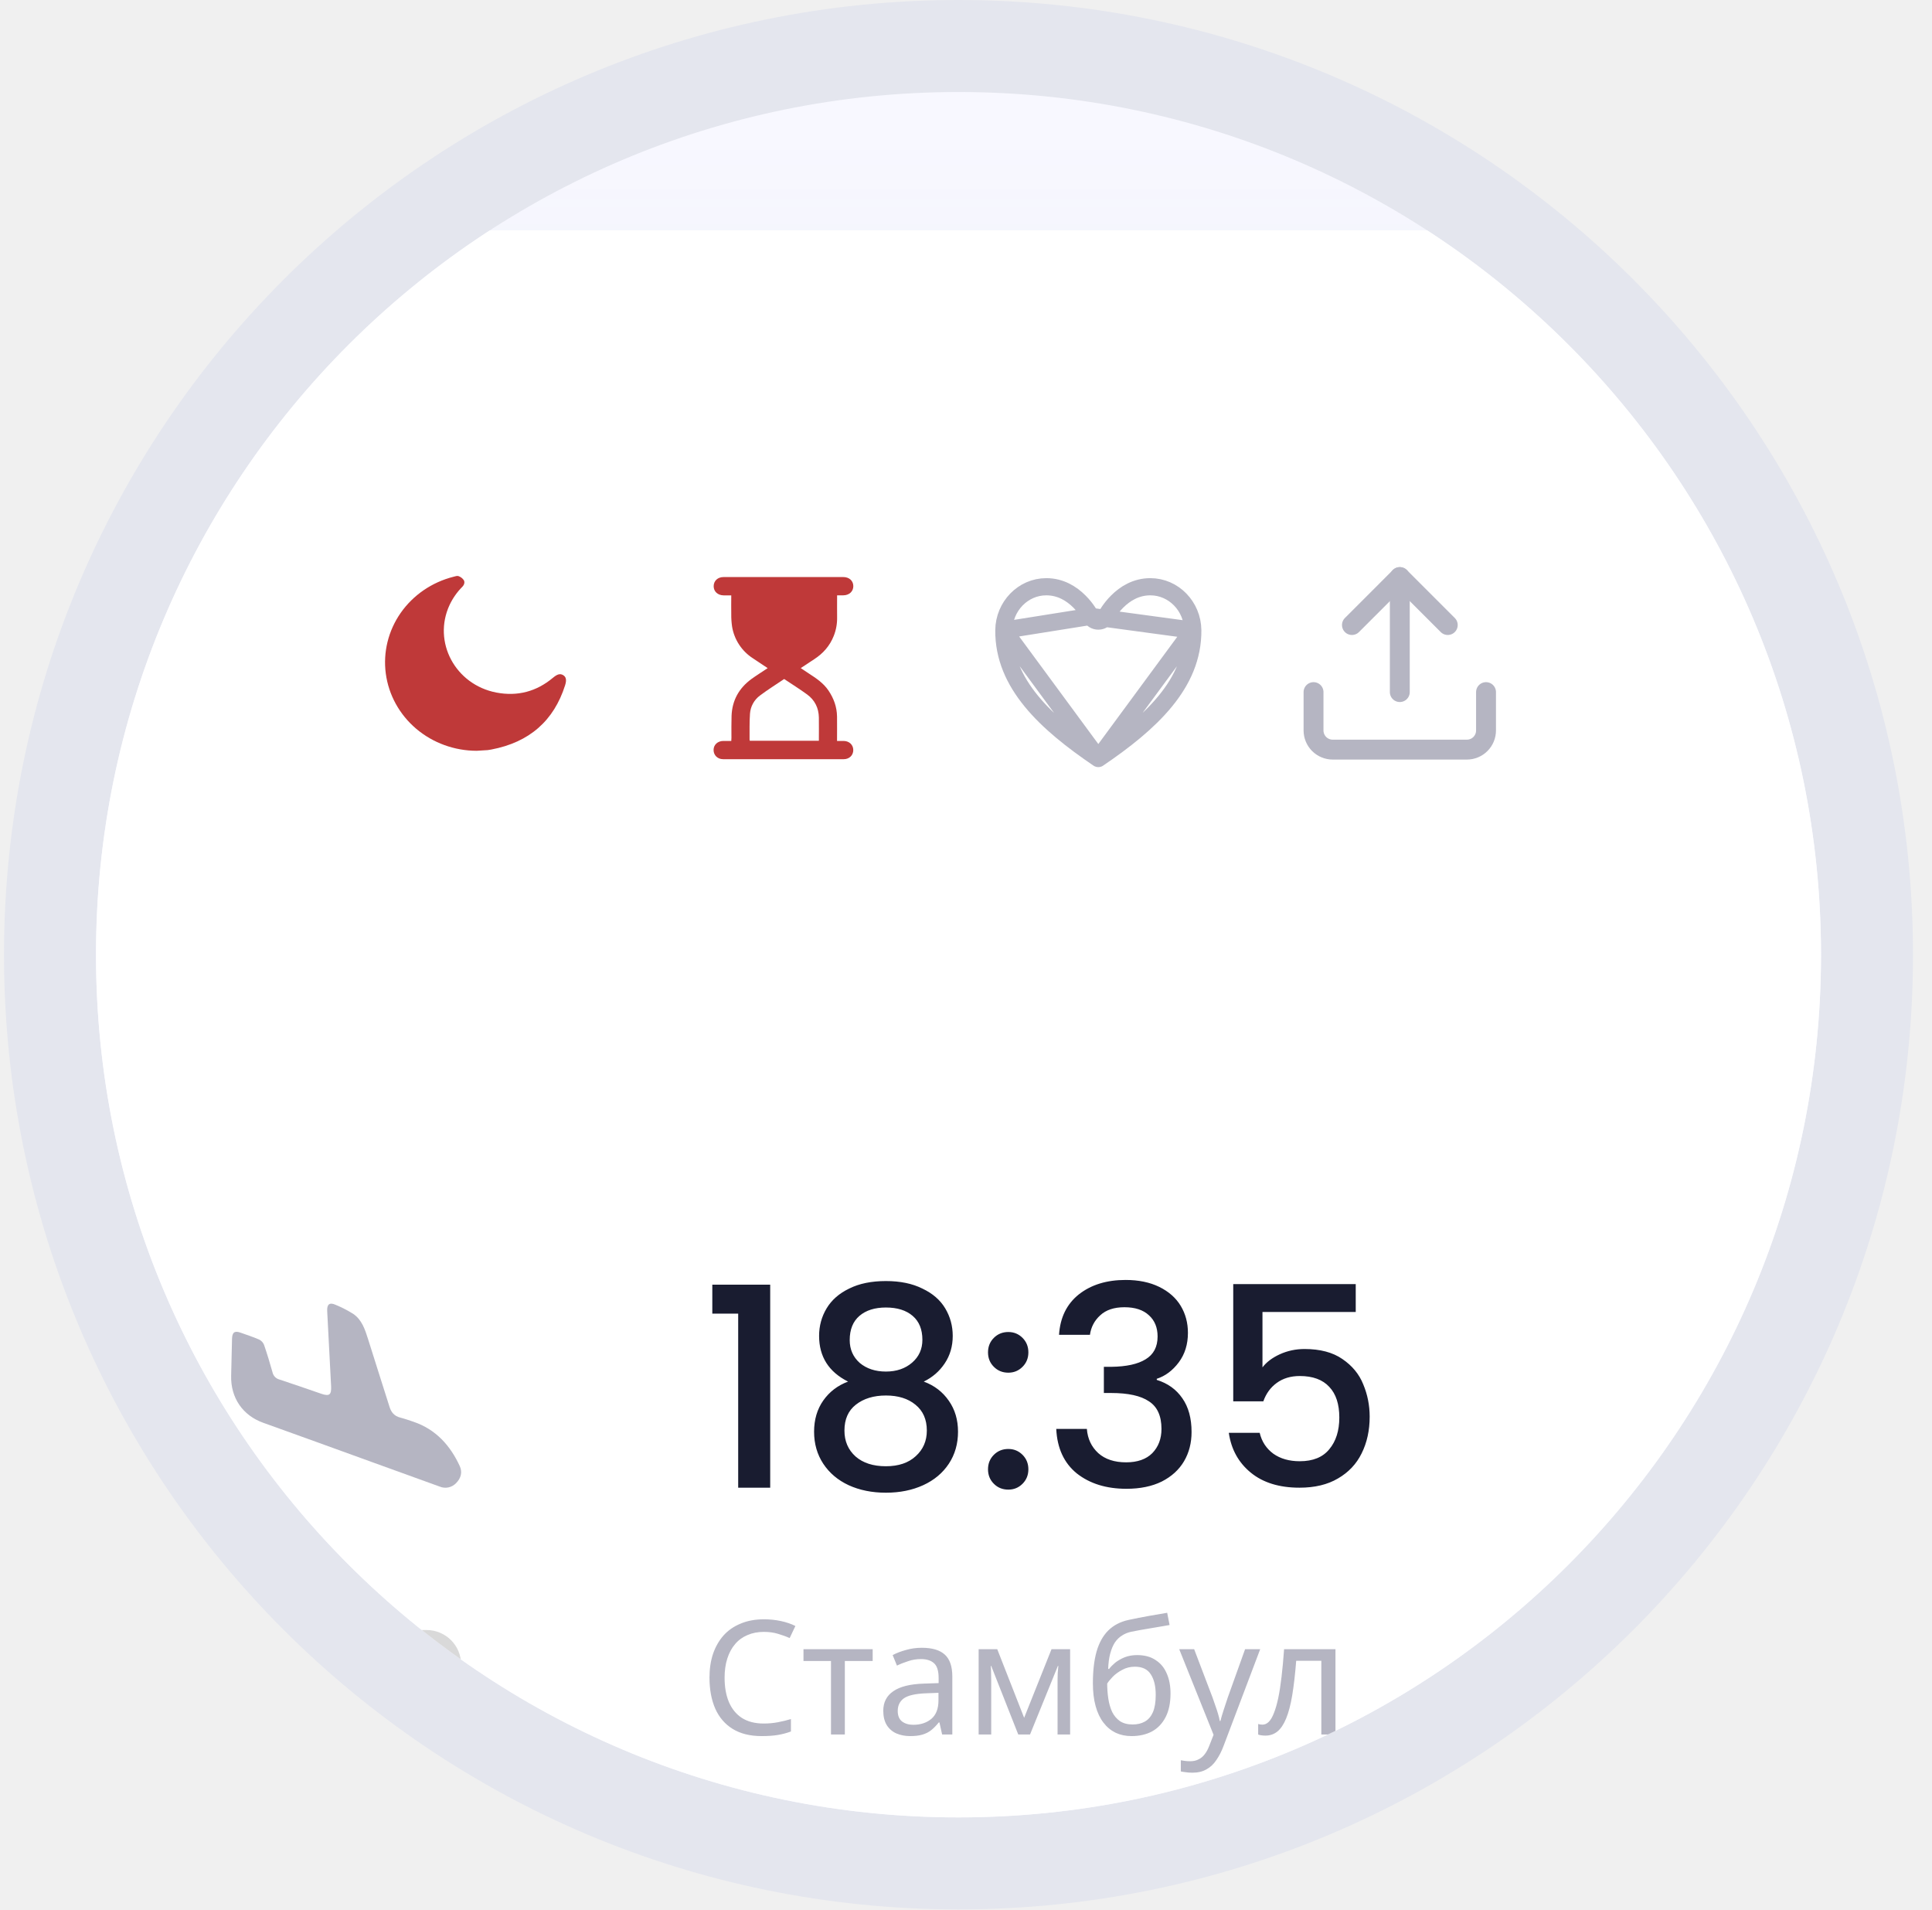
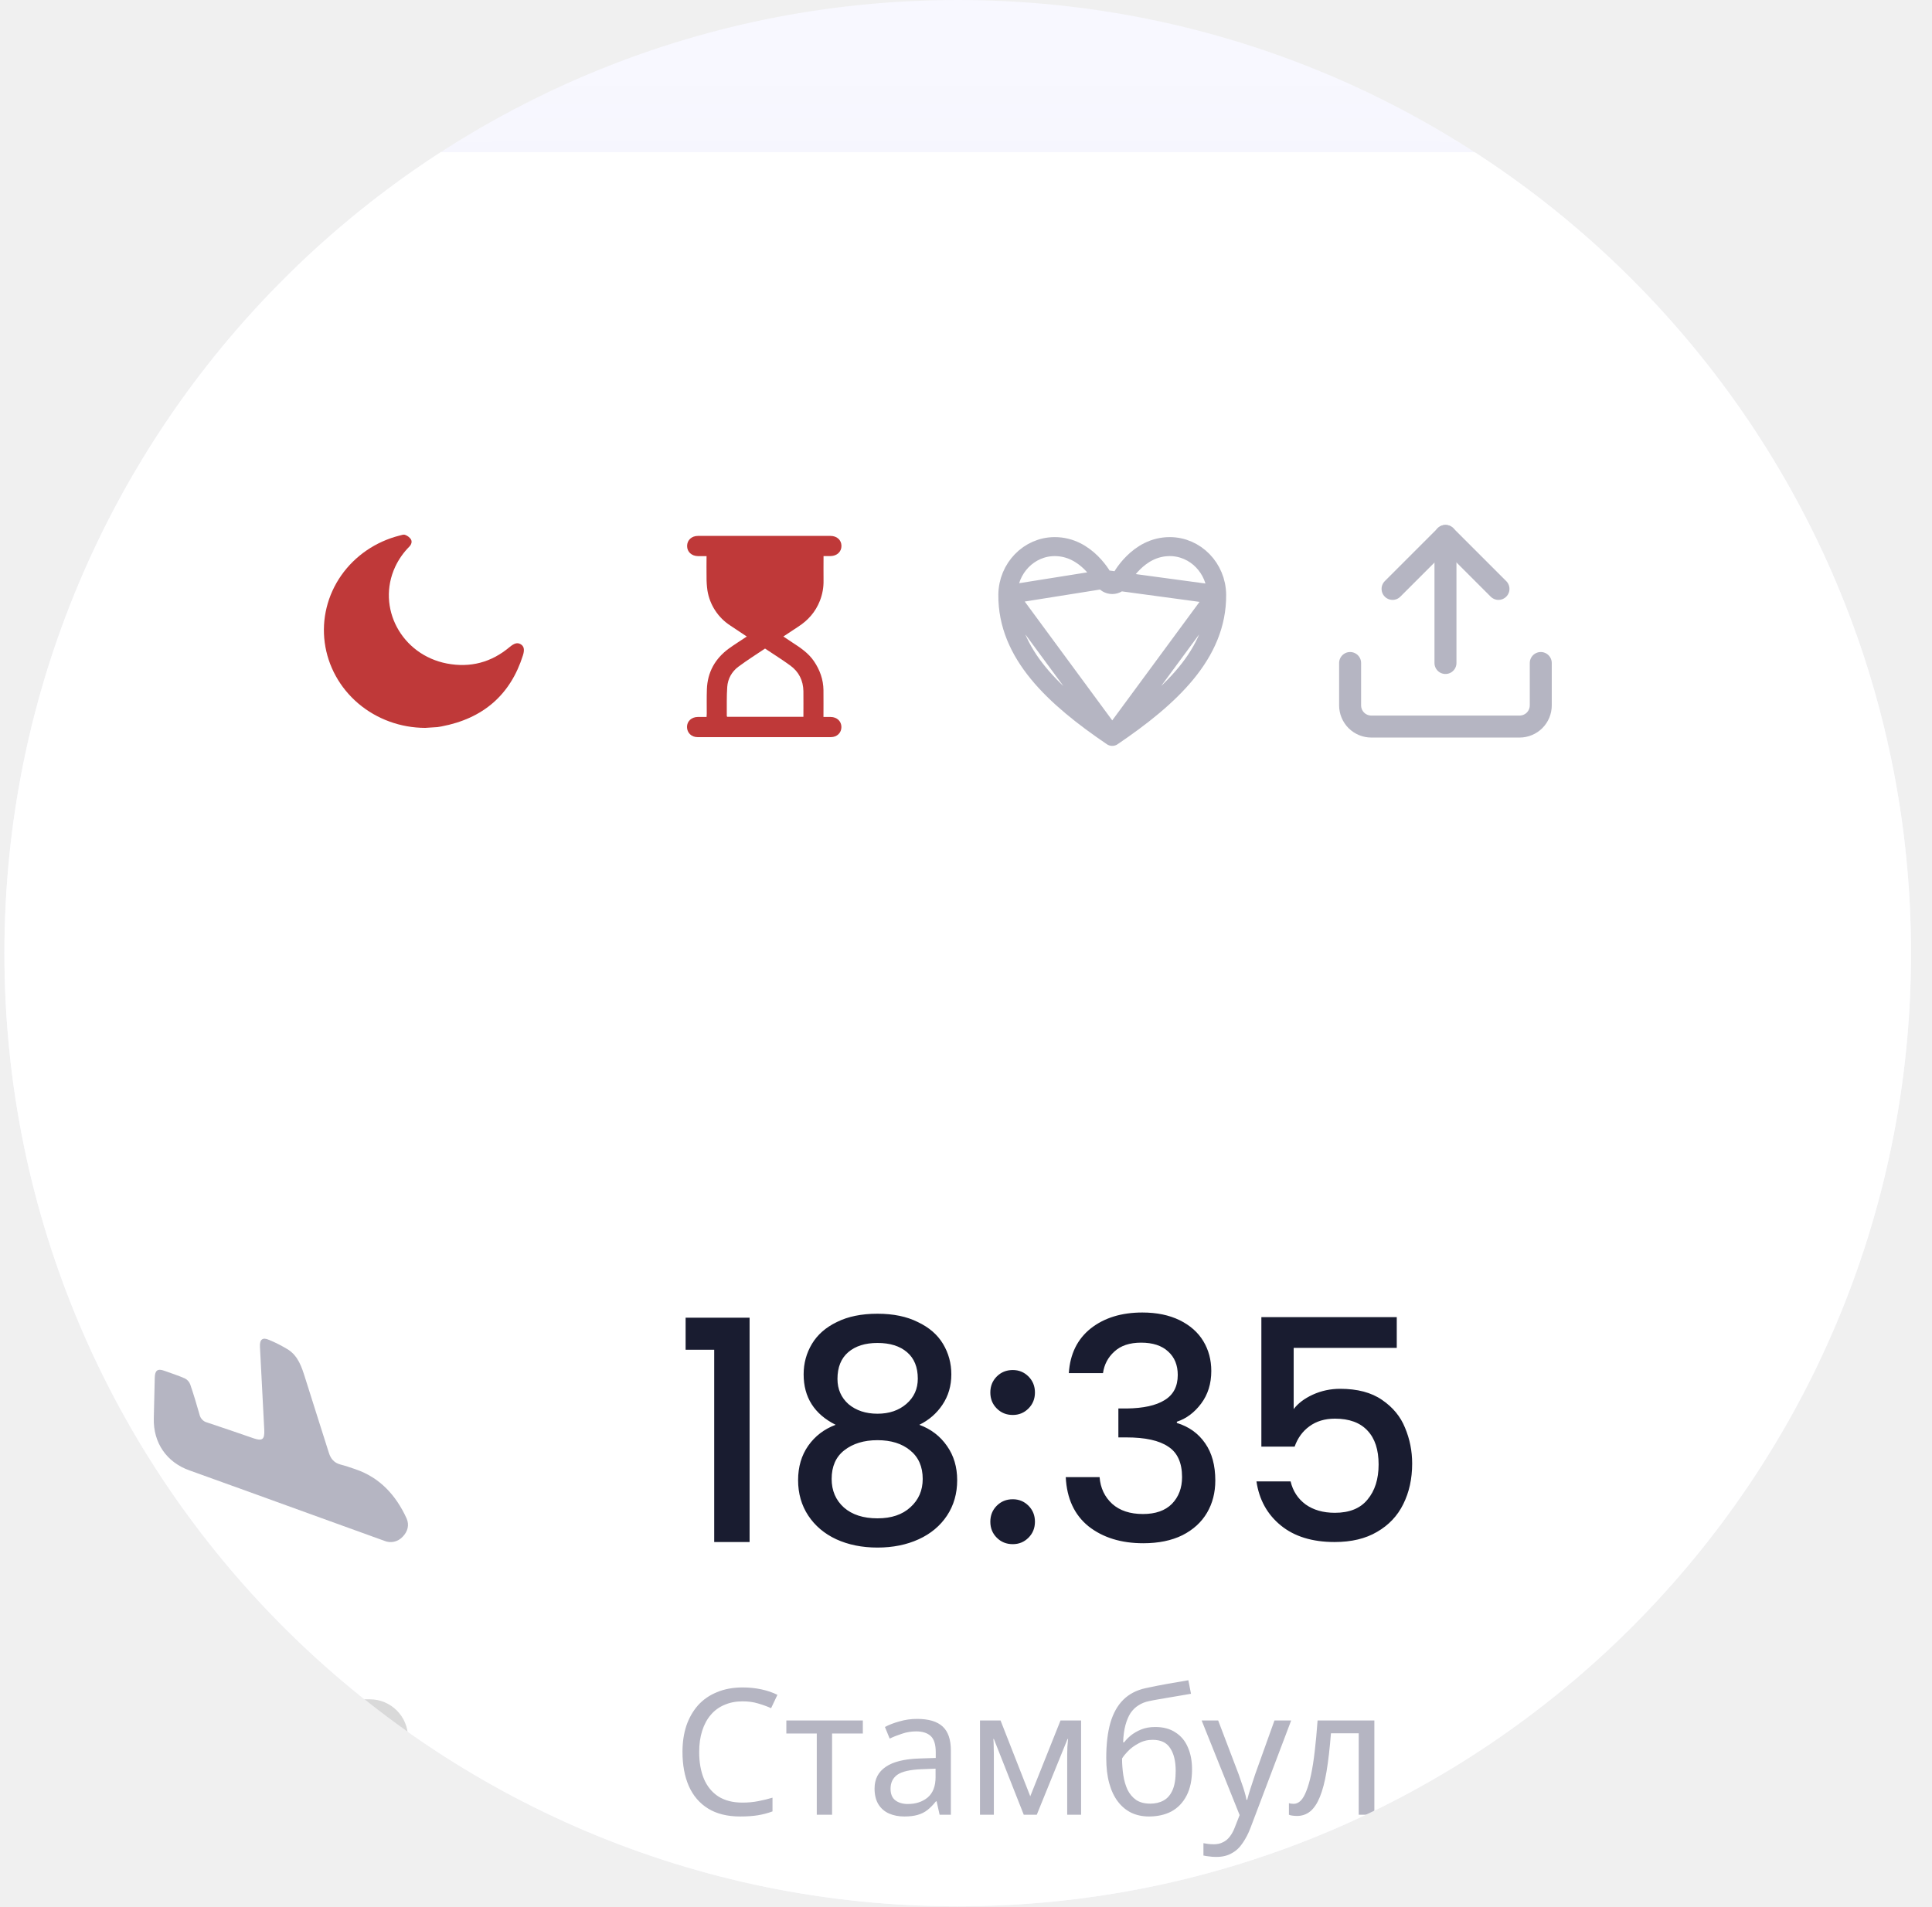
- <svg xmlns="http://www.w3.org/2000/svg" width="84" height="83" viewBox="0 0 84 83" fill="none">
-   <circle cx="41.674" cy="41.5" r="39.5" fill="#F8F8FF" stroke="#E4E6EE" stroke-width="4" />
-   <mask id="mask0_72_3730" style="mask-type:alpha" maskUnits="userSpaceOnUse" x="4" y="4" width="76" height="75">
-     <circle cx="41.674" cy="41.5" r="37.5" fill="#F8F8FF" />
+ <svg xmlns="http://www.w3.org/2000/svg" width="76" height="75" viewBox="0 0 76 75" fill="none">
+   <circle cx="37.674" cy="37.5" r="37.5" fill="#F8F8FF" />
+   <mask id="mask0_72_3730" style="mask-type:alpha" maskUnits="userSpaceOnUse" x="0" y="0" width="76" height="75">
+     <circle cx="37.674" cy="37.5" r="37.5" fill="#F8F8FF" />
  </mask>
  <g mask="url(#mask0_72_3730)">
    <g filter="url(#filter0_d_72_3730)">
-       <rect x="-174.826" y="10" width="376" height="122" rx="15.742" fill="white" shape-rendering="crispEdges" />
-       <path d="M20.727 32.636C19.757 32.635 18.822 32.294 18.094 31.677C17.367 31.059 16.898 30.208 16.774 29.281C16.65 28.355 16.881 27.416 17.422 26.641C17.964 25.867 18.779 25.308 19.717 25.071C19.789 25.053 19.879 25.02 19.936 25.043C20.03 25.077 20.11 25.138 20.165 25.218C20.218 25.31 20.185 25.421 20.101 25.507C19.87 25.739 19.683 26.007 19.546 26.299C18.802 27.904 19.793 29.762 21.582 30.105C22.506 30.28 23.328 30.059 24.04 29.463C24.23 29.305 24.349 29.27 24.479 29.344C24.609 29.418 24.645 29.549 24.571 29.784C24.081 31.332 23.014 32.268 21.362 32.581C21.311 32.592 21.26 32.6 21.208 32.606C21.048 32.616 20.887 32.626 20.727 32.636Z" fill="#BF3939" />
-       <path d="M33.377 29.043C33.15 28.892 32.938 28.754 32.727 28.61C32.489 28.456 32.287 28.254 32.132 28.016C31.977 27.779 31.874 27.512 31.829 27.233C31.804 27.058 31.792 26.881 31.794 26.704C31.788 26.436 31.794 26.166 31.794 25.88C31.679 25.88 31.57 25.88 31.46 25.88C31.207 25.876 31.029 25.713 31.029 25.482C31.029 25.25 31.206 25.084 31.458 25.084H36.666C36.922 25.084 37.098 25.245 37.101 25.475C37.104 25.706 36.924 25.876 36.665 25.878C36.58 25.878 36.494 25.878 36.396 25.878C36.396 26.208 36.392 26.524 36.396 26.84C36.401 27.113 36.352 27.384 36.252 27.637C36.081 28.074 35.786 28.408 35.393 28.66C35.206 28.78 35.021 28.905 34.815 29.042C34.937 29.125 35.047 29.198 35.158 29.27C35.48 29.479 35.8 29.689 36.021 30.017C36.253 30.36 36.387 30.734 36.393 31.149C36.397 31.495 36.393 31.842 36.393 32.208C36.493 32.208 36.587 32.208 36.679 32.208C36.922 32.211 37.097 32.373 37.099 32.602C37.101 32.83 36.926 33.001 36.686 33.001C34.937 33.001 33.188 33.001 31.439 33.001C31.198 33.001 31.025 32.828 31.025 32.601C31.025 32.374 31.203 32.211 31.446 32.208C31.558 32.208 31.669 32.208 31.795 32.208C31.798 32.16 31.801 32.116 31.802 32.073C31.802 31.756 31.796 31.438 31.807 31.123C31.83 30.449 32.128 29.915 32.668 29.518C32.895 29.354 33.13 29.209 33.377 29.043ZM34.094 29.516C33.742 29.754 33.382 29.979 33.043 30.233C32.918 30.325 32.814 30.444 32.739 30.58C32.663 30.717 32.619 30.868 32.608 31.023C32.581 31.401 32.593 31.781 32.59 32.16C32.592 32.174 32.596 32.188 32.604 32.201H35.603C35.603 31.859 35.608 31.525 35.603 31.191C35.596 30.774 35.425 30.429 35.089 30.185C34.768 29.951 34.432 29.742 34.094 29.516Z" fill="#BF3939" />
-       <path d="M47.419 26.793C47.419 26.793 47.419 26.792 47.419 26.792L47.415 26.784C47.411 26.776 47.404 26.763 47.394 26.746C47.374 26.712 47.344 26.661 47.302 26.599C47.219 26.474 47.094 26.308 46.927 26.143C46.593 25.811 46.117 25.505 45.491 25.505C44.479 25.505 43.657 26.356 43.646 27.394L47.419 26.793ZM47.419 26.793C47.483 26.919 47.612 26.998 47.753 26.998C47.894 26.998 48.023 26.918 48.087 26.792L48.087 26.792L48.087 26.793L48.086 26.793C48.086 26.793 48.087 26.792 48.087 26.792L48.087 26.792L48.091 26.784C48.095 26.776 48.102 26.763 48.112 26.746C48.132 26.712 48.162 26.661 48.204 26.599C48.287 26.474 48.412 26.308 48.579 26.143C48.913 25.811 49.389 25.505 50.015 25.505C51.027 25.505 51.849 26.356 51.86 27.394L47.419 26.793ZM47.753 32.972L47.753 32.972L47.753 32.972C50.009 31.44 51.883 29.727 51.86 27.394L47.753 32.972ZM47.753 32.972C45.496 31.44 43.623 29.727 43.646 27.394L47.753 32.972Z" stroke="#B5B5C2" stroke-width="0.747" stroke-linecap="round" stroke-linejoin="round" />
+       <rect x="-178.826" y="6" width="376" height="122" rx="15.742" fill="white" shape-rendering="crispEdges" />
+       <path d="M16.727 28.637C15.757 28.635 14.822 28.294 14.094 27.677C13.367 27.059 12.898 26.208 12.774 25.281C12.65 24.355 12.881 23.416 13.422 22.641C13.964 21.867 14.779 21.308 15.717 21.071C15.789 21.053 15.879 21.02 15.936 21.043C16.03 21.077 16.11 21.138 16.165 21.218C16.218 21.31 16.185 21.421 16.101 21.507C15.87 21.739 15.683 22.007 15.546 22.299C14.802 23.904 15.793 25.762 17.582 26.105C18.506 26.28 19.328 26.059 20.04 25.463C20.23 25.305 20.349 25.27 20.479 25.344C20.609 25.418 20.645 25.549 20.571 25.784C20.081 27.332 19.014 28.268 17.362 28.581C17.311 28.592 17.26 28.6 17.208 28.606C17.048 28.616 16.887 28.625 16.727 28.637Z" fill="#BF3939" />
+       <path d="M29.377 25.043C29.15 24.892 28.938 24.754 28.727 24.61C28.489 24.456 28.287 24.254 28.132 24.016C27.977 23.779 27.874 23.512 27.829 23.233C27.804 23.058 27.792 22.881 27.794 22.704C27.788 22.436 27.794 22.166 27.794 21.88C27.679 21.88 27.57 21.88 27.46 21.88C27.207 21.876 27.029 21.713 27.029 21.482C27.029 21.25 27.206 21.084 27.458 21.084H32.666C32.922 21.084 33.098 21.245 33.101 21.475C33.104 21.706 32.924 21.876 32.665 21.878C32.58 21.878 32.494 21.878 32.396 21.878C32.396 22.208 32.392 22.524 32.396 22.84C32.401 23.113 32.352 23.384 32.252 23.637C32.081 24.074 31.787 24.408 31.393 24.66C31.206 24.78 31.021 24.905 30.815 25.042C30.937 25.125 31.047 25.198 31.158 25.27C31.48 25.479 31.8 25.689 32.021 26.017C32.253 26.36 32.387 26.734 32.393 27.149C32.397 27.495 32.393 27.842 32.393 28.208C32.493 28.208 32.587 28.208 32.679 28.208C32.922 28.211 33.097 28.373 33.099 28.602C33.101 28.829 32.926 29.001 32.686 29.001C30.937 29.001 29.188 29.001 27.439 29.001C27.198 29.001 27.025 28.828 27.025 28.601C27.025 28.374 27.203 28.211 27.446 28.208C27.558 28.208 27.669 28.208 27.795 28.208C27.798 28.16 27.801 28.116 27.802 28.073C27.802 27.756 27.796 27.438 27.807 27.123C27.83 26.449 28.128 25.915 28.668 25.518C28.895 25.354 29.13 25.209 29.377 25.043ZM30.095 25.516C29.742 25.754 29.382 25.979 29.043 26.233C28.918 26.325 28.814 26.444 28.738 26.58C28.663 26.717 28.619 26.868 28.608 27.023C28.581 27.401 28.593 27.781 28.59 28.16C28.592 28.174 28.596 28.188 28.604 28.201H31.604C31.604 27.859 31.608 27.525 31.604 27.191C31.596 26.774 31.425 26.429 31.089 26.185C30.768 25.951 30.432 25.742 30.095 25.516Z" fill="#BF3939" />
+       <path d="M43.419 22.793C43.419 22.793 43.419 22.792 43.419 22.792L43.415 22.784C43.411 22.776 43.404 22.763 43.394 22.746C43.374 22.712 43.344 22.661 43.302 22.599C43.219 22.474 43.094 22.308 42.927 22.143C42.593 21.811 42.117 21.505 41.491 21.505C40.479 21.505 39.657 22.356 39.646 23.394L43.419 22.793ZM43.419 22.793C43.483 22.919 43.612 22.998 43.753 22.998C43.894 22.998 44.023 22.918 44.087 22.792L44.087 22.792L44.087 22.793L44.086 22.793C44.086 22.793 44.087 22.792 44.087 22.792L44.087 22.792L44.091 22.784C44.095 22.776 44.102 22.763 44.112 22.746C44.132 22.712 44.162 22.661 44.204 22.599C44.287 22.474 44.412 22.308 44.579 22.143C44.913 21.811 45.389 21.505 46.015 21.505C47.027 21.505 47.849 22.356 47.86 23.394L43.419 22.793ZM43.753 28.972L43.753 28.972L43.753 28.972C46.009 27.44 47.883 25.727 47.86 23.394L43.753 28.972ZM43.753 28.972C41.496 27.44 39.623 25.727 39.646 23.394L43.753 28.972Z" stroke="#B5B5C2" stroke-width="0.747" stroke-linecap="round" stroke-linejoin="round" />
      <g clip-path="url(#clip0_72_3730)">
-         <path d="M64.61 30.085V31.751C64.61 31.972 64.523 32.184 64.366 32.341C64.21 32.497 63.998 32.585 63.777 32.585H57.944C57.723 32.585 57.511 32.497 57.354 32.341C57.198 32.184 57.11 31.972 57.11 31.751V30.085" stroke="#B5B5C2" stroke-width="0.865" stroke-linecap="round" stroke-linejoin="round" />
-         <path d="M62.946 27.169L60.863 25.086L58.78 27.169" stroke="#B5B5C2" stroke-width="0.865" stroke-linecap="round" stroke-linejoin="round" />
-         <path d="M60.861 30.084V25.084" stroke="#B5B5C2" stroke-width="0.865" stroke-linecap="round" stroke-linejoin="round" />
+         <path d="M60.61 26.085V27.751C60.61 27.972 60.523 28.184 60.366 28.341C60.21 28.497 59.998 28.585 59.777 28.585H53.944C53.723 28.585 53.511 28.497 53.354 28.341C53.198 28.184 53.11 27.972 53.11 27.751V26.085" stroke="#B5B5C2" stroke-width="0.865" stroke-linecap="round" stroke-linejoin="round" />
+         <path d="M58.946 23.169L56.863 21.086L54.78 23.169" stroke="#B5B5C2" stroke-width="0.865" stroke-linecap="round" stroke-linejoin="round" />
+         <path d="M56.861 26.084V21.084" stroke="#B5B5C2" stroke-width="0.865" stroke-linecap="round" stroke-linejoin="round" />
      </g>
      <g clip-path="url(#clip1_72_3730)">
-         <path d="M14.396 60.261C14.339 59.172 14.282 58.083 14.226 56.994C14.21 56.695 14.327 56.6 14.592 56.719C14.857 56.828 15.111 56.959 15.355 57.111C15.732 57.366 15.87 57.787 16.002 58.207C16.308 59.19 16.628 60.173 16.937 61.158C17.012 61.399 17.15 61.555 17.395 61.619C17.594 61.67 17.789 61.738 17.985 61.805C18.941 62.132 19.572 62.822 19.991 63.732C20.111 63.995 20.04 64.258 19.836 64.464C19.745 64.561 19.628 64.628 19.5 64.656C19.372 64.683 19.238 64.671 19.117 64.62C18.171 64.279 17.226 63.937 16.28 63.594C14.671 63.012 13.063 62.426 11.451 61.849C10.556 61.532 10.024 60.764 10.05 59.798C10.064 59.267 10.075 58.735 10.088 58.203C10.094 57.913 10.202 57.834 10.464 57.931C10.727 58.027 11.008 58.114 11.269 58.23C11.367 58.278 11.443 58.361 11.482 58.464C11.616 58.855 11.736 59.252 11.848 59.651C11.864 59.727 11.901 59.796 11.954 59.852C12.007 59.907 12.074 59.947 12.147 59.965C12.76 60.166 13.37 60.379 13.98 60.589C14.319 60.703 14.413 60.631 14.396 60.261Z" fill="#B5B5C2" />
+         <path d="M10.396 56.261C10.339 55.172 10.282 54.083 10.226 52.994C10.21 52.695 10.327 52.6 10.592 52.719C10.857 52.828 11.111 52.959 11.355 53.111C11.732 53.366 11.87 53.787 12.002 54.207C12.308 55.19 12.628 56.173 12.937 57.158C13.012 57.399 13.15 57.555 13.395 57.619C13.594 57.67 13.789 57.738 13.985 57.805C14.941 58.132 15.572 58.822 15.991 59.732C16.111 59.995 16.04 60.258 15.836 60.464C15.745 60.561 15.628 60.628 15.5 60.656C15.372 60.684 15.238 60.671 15.117 60.62C14.171 60.279 13.226 59.937 12.28 59.594C10.671 59.012 9.063 58.426 7.451 57.849C6.556 57.532 6.024 56.764 6.05 55.798C6.064 55.267 6.075 54.735 6.088 54.203C6.094 53.913 6.202 53.834 6.465 53.931C6.727 54.027 7.008 54.114 7.269 54.23C7.367 54.278 7.443 54.361 7.482 54.464C7.616 54.855 7.735 55.252 7.848 55.651C7.864 55.727 7.901 55.796 7.954 55.852C8.007 55.907 8.074 55.947 8.147 55.965C8.76 56.166 9.37 56.379 9.98 56.589C10.319 56.703 10.413 56.631 10.396 56.261Z" fill="#B5B5C2" />
      </g>
-       <rect x="-21.951" y="70.856" width="42" height="3" rx="1.5" fill="#D9D9D9" />
-       <path d="M30.97 57.102V55.843H33.487V64.668H32.095V57.102H30.97ZM36.872 60.056C36.033 59.636 35.613 58.974 35.613 58.071C35.613 57.635 35.722 57.236 35.94 56.872C36.158 56.509 36.484 56.223 36.92 56.013C37.356 55.795 37.889 55.686 38.518 55.686C39.139 55.686 39.668 55.795 40.104 56.013C40.548 56.223 40.879 56.509 41.096 56.872C41.314 57.236 41.423 57.635 41.423 58.071C41.423 58.523 41.306 58.922 41.072 59.269C40.846 59.608 40.544 59.87 40.164 60.056C40.624 60.225 40.987 60.504 41.254 60.891C41.52 61.27 41.653 61.718 41.653 62.235C41.653 62.759 41.52 63.223 41.254 63.627C40.987 64.03 40.616 64.341 40.14 64.559C39.664 64.777 39.123 64.886 38.518 64.886C37.913 64.886 37.372 64.777 36.896 64.559C36.428 64.341 36.061 64.03 35.794 63.627C35.528 63.223 35.395 62.759 35.395 62.235C35.395 61.71 35.528 61.258 35.794 60.879C36.061 60.5 36.42 60.225 36.872 60.056ZM40.104 58.24C40.104 57.788 39.963 57.441 39.68 57.199C39.398 56.957 39.01 56.836 38.518 56.836C38.034 56.836 37.651 56.957 37.368 57.199C37.086 57.441 36.944 57.792 36.944 58.252C36.944 58.656 37.09 58.987 37.38 59.245C37.679 59.495 38.058 59.62 38.518 59.62C38.978 59.62 39.357 59.491 39.656 59.233C39.955 58.974 40.104 58.644 40.104 58.24ZM38.518 60.661C37.986 60.661 37.55 60.794 37.211 61.06C36.88 61.319 36.715 61.694 36.715 62.186C36.715 62.646 36.876 63.022 37.199 63.312C37.522 63.594 37.961 63.736 38.518 63.736C39.067 63.736 39.498 63.59 39.813 63.3C40.136 63.009 40.297 62.638 40.297 62.186C40.297 61.702 40.132 61.327 39.801 61.06C39.478 60.794 39.051 60.661 38.518 60.661ZM43.84 64.752C43.59 64.752 43.38 64.668 43.211 64.498C43.041 64.329 42.957 64.119 42.957 63.869C42.957 63.619 43.041 63.409 43.211 63.239C43.38 63.07 43.59 62.985 43.84 62.985C44.083 62.985 44.288 63.07 44.458 63.239C44.627 63.409 44.712 63.619 44.712 63.869C44.712 64.119 44.627 64.329 44.458 64.498C44.288 64.668 44.083 64.752 43.84 64.752ZM43.84 59.669C43.59 59.669 43.38 59.584 43.211 59.414C43.041 59.245 42.957 59.035 42.957 58.785C42.957 58.535 43.041 58.325 43.211 58.155C43.38 57.986 43.59 57.901 43.84 57.901C44.083 57.901 44.288 57.986 44.458 58.155C44.627 58.325 44.712 58.535 44.712 58.785C44.712 59.035 44.627 59.245 44.458 59.414C44.288 59.584 44.083 59.669 43.84 59.669ZM46.045 58.022C46.093 57.272 46.38 56.687 46.904 56.267C47.437 55.847 48.115 55.638 48.938 55.638C49.503 55.638 49.991 55.739 50.403 55.94C50.814 56.142 51.125 56.416 51.335 56.763C51.544 57.11 51.649 57.502 51.649 57.938C51.649 58.438 51.516 58.866 51.25 59.221C50.984 59.576 50.665 59.814 50.294 59.935V59.983C50.77 60.129 51.141 60.395 51.407 60.782C51.673 61.161 51.807 61.65 51.807 62.247C51.807 62.723 51.698 63.147 51.48 63.518C51.262 63.889 50.939 64.183 50.511 64.401C50.084 64.611 49.571 64.716 48.974 64.716C48.103 64.716 47.385 64.494 46.82 64.05C46.263 63.599 45.964 62.953 45.924 62.114H47.255C47.288 62.541 47.453 62.892 47.752 63.167C48.05 63.433 48.454 63.566 48.962 63.566C49.454 63.566 49.834 63.433 50.1 63.167C50.366 62.892 50.499 62.541 50.499 62.114C50.499 61.549 50.318 61.149 49.955 60.915C49.6 60.673 49.051 60.552 48.308 60.552H47.994V59.414H48.321C48.974 59.406 49.471 59.297 49.809 59.087C50.156 58.878 50.33 58.547 50.33 58.095C50.33 57.708 50.205 57.401 49.955 57.175C49.705 56.941 49.349 56.824 48.889 56.824C48.438 56.824 48.087 56.941 47.836 57.175C47.586 57.401 47.437 57.683 47.389 58.022H46.045ZM58.945 57.03H54.89V59.438C55.06 59.213 55.31 59.023 55.641 58.87C55.98 58.716 56.339 58.64 56.718 58.64C57.396 58.64 57.945 58.785 58.364 59.075C58.792 59.366 59.095 59.733 59.272 60.177C59.458 60.621 59.551 61.089 59.551 61.581C59.551 62.178 59.434 62.711 59.2 63.179C58.974 63.639 58.631 64.002 58.171 64.268C57.719 64.535 57.162 64.668 56.5 64.668C55.621 64.668 54.914 64.45 54.382 64.014C53.849 63.578 53.531 63.001 53.426 62.283H54.769C54.858 62.662 55.056 62.965 55.362 63.191C55.669 63.409 56.052 63.518 56.512 63.518C57.085 63.518 57.513 63.344 57.795 62.997C58.086 62.65 58.231 62.19 58.231 61.617C58.231 61.036 58.086 60.593 57.795 60.286C57.505 59.971 57.077 59.814 56.512 59.814C56.117 59.814 55.782 59.915 55.508 60.116C55.241 60.31 55.048 60.576 54.927 60.915H53.619V55.819H58.945V57.03Z" fill="#191C30" />
-       <path d="M33.212 70.936C32.95 70.936 32.712 70.982 32.5 71.074C32.288 71.162 32.108 71.293 31.96 71.468C31.813 71.639 31.7 71.849 31.621 72.098C31.543 72.342 31.504 72.619 31.504 72.928C31.504 73.333 31.566 73.686 31.691 73.986C31.82 74.286 32.009 74.516 32.258 74.678C32.511 74.839 32.827 74.92 33.205 74.92C33.422 74.92 33.627 74.901 33.821 74.864C34.015 74.828 34.204 74.781 34.388 74.726V75.266C34.204 75.335 34.012 75.385 33.814 75.418C33.62 75.45 33.388 75.466 33.115 75.466C32.613 75.466 32.193 75.362 31.857 75.155C31.52 74.947 31.266 74.652 31.096 74.269C30.93 73.887 30.847 73.437 30.847 72.921C30.847 72.547 30.898 72.206 30.999 71.897C31.105 71.588 31.257 71.321 31.455 71.095C31.658 70.869 31.907 70.696 32.203 70.576C32.498 70.451 32.837 70.389 33.219 70.389C33.473 70.389 33.717 70.415 33.952 70.465C34.188 70.516 34.397 70.587 34.582 70.68L34.333 71.205C34.181 71.136 34.01 71.074 33.821 71.019C33.637 70.963 33.434 70.936 33.212 70.936ZM37.942 72.201H36.732V75.397H36.13V72.201H34.934V71.689H37.942V72.201ZM40.077 71.627C40.529 71.627 40.863 71.726 41.08 71.925C41.297 72.123 41.405 72.439 41.405 72.872V75.397H40.962L40.845 74.871H40.817C40.711 75.005 40.6 75.118 40.485 75.21C40.374 75.298 40.245 75.362 40.098 75.404C39.955 75.445 39.779 75.466 39.572 75.466C39.351 75.466 39.15 75.427 38.97 75.349C38.795 75.27 38.657 75.15 38.555 74.989C38.454 74.823 38.403 74.615 38.403 74.366C38.403 73.997 38.548 73.714 38.839 73.516C39.129 73.313 39.577 73.202 40.181 73.184L40.81 73.163V72.942C40.81 72.632 40.743 72.418 40.609 72.298C40.476 72.178 40.287 72.118 40.042 72.118C39.849 72.118 39.664 72.148 39.489 72.208C39.314 72.264 39.15 72.328 38.998 72.402L38.811 71.945C38.972 71.858 39.164 71.784 39.385 71.724C39.606 71.659 39.837 71.627 40.077 71.627ZM40.257 73.606C39.796 73.624 39.475 73.698 39.295 73.827C39.12 73.956 39.032 74.138 39.032 74.373C39.032 74.581 39.095 74.733 39.219 74.83C39.348 74.927 39.512 74.975 39.71 74.975C40.024 74.975 40.284 74.89 40.492 74.719C40.699 74.544 40.803 74.276 40.803 73.917V73.585L40.257 73.606ZM46.527 71.689V75.397H45.981V73.031C45.981 72.934 45.983 72.833 45.988 72.727C45.997 72.621 46.006 72.517 46.015 72.416H45.995L44.784 75.397H44.272L43.096 72.416H43.076C43.085 72.517 43.09 72.621 43.09 72.727C43.094 72.833 43.096 72.942 43.096 73.052V75.397H42.55V71.689H43.359L44.528 74.671L45.718 71.689H46.527ZM47.517 73.17C47.517 72.63 47.57 72.171 47.676 71.793C47.787 71.41 47.955 71.106 48.181 70.88C48.412 70.65 48.707 70.495 49.066 70.417C49.366 70.352 49.659 70.295 49.945 70.244C50.231 70.193 50.498 70.147 50.747 70.106L50.851 70.638C50.731 70.657 50.597 70.68 50.45 70.707C50.302 70.73 50.152 70.756 50 70.783C49.848 70.806 49.7 70.832 49.557 70.859C49.419 70.882 49.297 70.906 49.191 70.929C49.039 70.961 48.903 71.016 48.783 71.095C48.663 71.168 48.559 71.27 48.471 71.399C48.389 71.528 48.322 71.687 48.271 71.876C48.22 72.065 48.19 72.289 48.181 72.547H48.222C48.287 72.46 48.375 72.37 48.485 72.277C48.601 72.185 48.737 72.107 48.893 72.042C49.055 71.978 49.237 71.945 49.44 71.945C49.763 71.945 50.03 72.017 50.242 72.16C50.459 72.298 50.62 72.492 50.726 72.741C50.837 72.99 50.892 73.28 50.892 73.612C50.892 74.023 50.821 74.366 50.678 74.643C50.535 74.92 50.337 75.127 50.083 75.266C49.83 75.399 49.534 75.466 49.198 75.466C48.944 75.466 48.714 75.418 48.506 75.321C48.299 75.219 48.121 75.072 47.974 74.878C47.826 74.684 47.713 74.445 47.635 74.159C47.556 73.873 47.517 73.543 47.517 73.17ZM49.246 74.961C49.449 74.961 49.624 74.92 49.772 74.837C49.924 74.754 50.042 74.618 50.125 74.429C50.208 74.24 50.249 73.988 50.249 73.675C50.249 73.296 50.178 72.999 50.035 72.782C49.896 72.561 49.666 72.45 49.343 72.45C49.14 72.45 48.956 72.496 48.79 72.589C48.624 72.676 48.485 72.778 48.375 72.893C48.264 73.008 48.186 73.105 48.139 73.184C48.139 73.409 48.156 73.629 48.188 73.841C48.22 74.053 48.276 74.244 48.354 74.415C48.437 74.581 48.55 74.715 48.693 74.816C48.84 74.913 49.025 74.961 49.246 74.961ZM51.27 71.689H51.92L52.723 73.799C52.769 73.924 52.81 74.044 52.847 74.159C52.889 74.274 52.926 74.387 52.958 74.498C52.99 74.604 53.016 74.708 53.034 74.809H53.062C53.09 74.694 53.133 74.544 53.193 74.359C53.253 74.17 53.315 73.981 53.38 73.792L54.134 71.689H54.791L53.193 75.909C53.106 76.139 53.002 76.34 52.882 76.511C52.767 76.686 52.624 76.82 52.453 76.912C52.287 77.009 52.084 77.057 51.844 77.057C51.734 77.057 51.637 77.05 51.554 77.036C51.471 77.027 51.399 77.016 51.34 77.002V76.517C51.39 76.527 51.45 76.536 51.519 76.545C51.593 76.554 51.669 76.559 51.748 76.559C51.891 76.559 52.013 76.531 52.114 76.476C52.22 76.425 52.31 76.349 52.384 76.248C52.458 76.151 52.52 76.036 52.571 75.902L52.764 75.411L51.27 71.689ZM58.064 75.397H57.449V72.194H56.356C56.31 72.78 56.252 73.28 56.183 73.695C56.114 74.106 56.026 74.44 55.92 74.698C55.814 74.957 55.687 75.146 55.54 75.266C55.392 75.385 55.219 75.445 55.021 75.445C54.961 75.445 54.901 75.441 54.841 75.432C54.786 75.427 54.74 75.415 54.703 75.397V74.941C54.73 74.95 54.76 74.957 54.793 74.961C54.825 74.966 54.857 74.968 54.889 74.968C54.991 74.968 55.083 74.927 55.166 74.844C55.249 74.761 55.323 74.634 55.388 74.463C55.457 74.293 55.519 74.078 55.574 73.82C55.63 73.557 55.678 73.248 55.719 72.893C55.761 72.538 55.798 72.137 55.83 71.689H58.064V75.397Z" fill="#B5B5C2" />
+       <rect x="-25.951" y="66.856" width="42" height="3" rx="1.5" fill="#D9D9D9" />
+       <path d="M26.97 53.102V51.843H29.487V60.668H28.095V53.102H26.97ZM32.872 56.056C32.033 55.636 31.613 54.974 31.613 54.071C31.613 53.635 31.722 53.236 31.94 52.872C32.158 52.509 32.484 52.223 32.92 52.013C33.356 51.795 33.889 51.686 34.518 51.686C35.139 51.686 35.668 51.795 36.104 52.013C36.548 52.223 36.879 52.509 37.096 52.872C37.314 53.236 37.423 53.635 37.423 54.071C37.423 54.523 37.306 54.922 37.072 55.269C36.846 55.608 36.544 55.87 36.164 56.056C36.624 56.225 36.987 56.504 37.254 56.891C37.52 57.27 37.653 57.718 37.653 58.235C37.653 58.759 37.52 59.223 37.254 59.627C36.987 60.03 36.616 60.341 36.14 60.559C35.664 60.777 35.123 60.886 34.518 60.886C33.913 60.886 33.372 60.777 32.896 60.559C32.428 60.341 32.061 60.03 31.794 59.627C31.528 59.223 31.395 58.759 31.395 58.235C31.395 57.71 31.528 57.258 31.794 56.879C32.061 56.5 32.42 56.225 32.872 56.056ZM36.104 54.24C36.104 53.788 35.963 53.441 35.68 53.199C35.398 52.957 35.01 52.836 34.518 52.836C34.034 52.836 33.651 52.957 33.368 53.199C33.086 53.441 32.944 53.792 32.944 54.252C32.944 54.656 33.09 54.987 33.38 55.245C33.679 55.495 34.058 55.62 34.518 55.62C34.978 55.62 35.357 55.491 35.656 55.233C35.955 54.974 36.104 54.644 36.104 54.24ZM34.518 56.661C33.986 56.661 33.55 56.794 33.211 57.06C32.88 57.319 32.715 57.694 32.715 58.186C32.715 58.646 32.876 59.022 33.199 59.312C33.522 59.594 33.961 59.736 34.518 59.736C35.067 59.736 35.498 59.59 35.813 59.3C36.136 59.009 36.297 58.638 36.297 58.186C36.297 57.702 36.132 57.327 35.801 57.06C35.478 56.794 35.051 56.661 34.518 56.661ZM39.84 60.752C39.59 60.752 39.38 60.668 39.211 60.498C39.041 60.329 38.957 60.119 38.957 59.869C38.957 59.619 39.041 59.409 39.211 59.239C39.38 59.07 39.59 58.985 39.84 58.985C40.083 58.985 40.288 59.07 40.458 59.239C40.627 59.409 40.712 59.619 40.712 59.869C40.712 60.119 40.627 60.329 40.458 60.498C40.288 60.668 40.083 60.752 39.84 60.752ZM39.84 55.669C39.59 55.669 39.38 55.584 39.211 55.414C39.041 55.245 38.957 55.035 38.957 54.785C38.957 54.535 39.041 54.325 39.211 54.155C39.38 53.986 39.59 53.901 39.84 53.901C40.083 53.901 40.288 53.986 40.458 54.155C40.627 54.325 40.712 54.535 40.712 54.785C40.712 55.035 40.627 55.245 40.458 55.414C40.288 55.584 40.083 55.669 39.84 55.669ZM42.045 54.022C42.093 53.272 42.38 52.687 42.904 52.267C43.437 51.847 44.115 51.638 44.938 51.638C45.503 51.638 45.991 51.739 46.403 51.94C46.814 52.142 47.125 52.416 47.335 52.763C47.544 53.11 47.649 53.502 47.649 53.938C47.649 54.438 47.516 54.866 47.25 55.221C46.984 55.576 46.665 55.814 46.294 55.935V55.983C46.77 56.129 47.141 56.395 47.407 56.782C47.673 57.161 47.807 57.65 47.807 58.247C47.807 58.723 47.698 59.147 47.48 59.518C47.262 59.889 46.939 60.184 46.511 60.401C46.084 60.611 45.571 60.716 44.974 60.716C44.103 60.716 43.385 60.494 42.82 60.05C42.263 59.599 41.964 58.953 41.924 58.114H43.255C43.288 58.541 43.453 58.892 43.752 59.167C44.05 59.433 44.454 59.566 44.962 59.566C45.454 59.566 45.834 59.433 46.1 59.167C46.366 58.892 46.499 58.541 46.499 58.114C46.499 57.549 46.318 57.149 45.955 56.915C45.6 56.673 45.051 56.552 44.308 56.552H43.994V55.414H44.321C44.974 55.406 45.471 55.297 45.809 55.087C46.156 54.878 46.33 54.547 46.33 54.095C46.33 53.708 46.205 53.401 45.955 53.175C45.705 52.941 45.349 52.824 44.889 52.824C44.438 52.824 44.087 52.941 43.836 53.175C43.586 53.401 43.437 53.683 43.389 54.022H42.045ZM54.945 53.03H50.89V55.438C51.06 55.213 51.31 55.023 51.641 54.87C51.98 54.716 52.339 54.64 52.718 54.64C53.396 54.64 53.945 54.785 54.364 55.075C54.792 55.366 55.095 55.733 55.272 56.177C55.458 56.621 55.551 57.089 55.551 57.581C55.551 58.178 55.434 58.711 55.2 59.179C54.974 59.639 54.631 60.002 54.171 60.268C53.719 60.535 53.162 60.668 52.5 60.668C51.621 60.668 50.914 60.45 50.382 60.014C49.849 59.578 49.531 59.001 49.426 58.283H50.769C50.858 58.662 51.056 58.965 51.362 59.191C51.669 59.409 52.052 59.518 52.512 59.518C53.085 59.518 53.513 59.344 53.795 58.997C54.086 58.65 54.231 58.19 54.231 57.617C54.231 57.036 54.086 56.593 53.795 56.286C53.505 55.971 53.077 55.814 52.512 55.814C52.117 55.814 51.782 55.915 51.508 56.116C51.241 56.31 51.048 56.576 50.927 56.915H49.619V51.819H54.945V53.03Z" fill="#191C30" />
+       <path d="M29.212 66.936C28.95 66.936 28.712 66.982 28.5 67.074C28.288 67.162 28.108 67.293 27.96 67.468C27.813 67.639 27.7 67.849 27.621 68.098C27.543 68.342 27.504 68.619 27.504 68.928C27.504 69.333 27.566 69.686 27.691 69.986C27.82 70.286 28.009 70.516 28.258 70.678C28.511 70.839 28.827 70.92 29.205 70.92C29.422 70.92 29.627 70.901 29.821 70.864C30.015 70.828 30.204 70.781 30.388 70.726V71.266C30.204 71.335 30.012 71.385 29.814 71.418C29.62 71.45 29.388 71.466 29.116 71.466C28.613 71.466 28.193 71.362 27.857 71.155C27.52 70.947 27.266 70.652 27.096 70.269C26.93 69.887 26.847 69.437 26.847 68.921C26.847 68.547 26.898 68.206 26.999 67.897C27.105 67.588 27.257 67.321 27.455 67.095C27.658 66.869 27.907 66.696 28.203 66.576C28.498 66.451 28.837 66.389 29.219 66.389C29.473 66.389 29.717 66.415 29.952 66.465C30.188 66.516 30.397 66.587 30.582 66.68L30.333 67.205C30.181 67.136 30.01 67.074 29.821 67.019C29.637 66.963 29.434 66.936 29.212 66.936ZM33.942 68.201H32.732V71.397H32.13V68.201H30.933V67.689H33.942V68.201ZM36.077 67.627C36.529 67.627 36.863 67.726 37.08 67.925C37.297 68.123 37.405 68.439 37.405 68.872V71.397H36.962L36.845 70.871H36.817C36.711 71.005 36.6 71.118 36.485 71.21C36.374 71.298 36.245 71.362 36.098 71.404C35.955 71.445 35.779 71.466 35.572 71.466C35.351 71.466 35.15 71.427 34.97 71.349C34.795 71.27 34.657 71.15 34.555 70.989C34.454 70.823 34.403 70.615 34.403 70.366C34.403 69.997 34.548 69.714 34.839 69.516C35.129 69.313 35.577 69.202 36.181 69.184L36.81 69.163V68.942C36.81 68.632 36.743 68.418 36.609 68.298C36.476 68.178 36.287 68.118 36.042 68.118C35.849 68.118 35.664 68.148 35.489 68.208C35.314 68.264 35.15 68.328 34.998 68.402L34.811 67.945C34.972 67.858 35.164 67.784 35.385 67.724C35.606 67.659 35.837 67.627 36.077 67.627ZM36.257 69.606C35.796 69.624 35.475 69.698 35.295 69.827C35.12 69.956 35.032 70.138 35.032 70.373C35.032 70.581 35.095 70.733 35.219 70.83C35.348 70.927 35.512 70.975 35.71 70.975C36.024 70.975 36.284 70.89 36.492 70.719C36.699 70.544 36.803 70.276 36.803 69.917V69.585L36.257 69.606ZM42.527 67.689V71.397H41.981V69.031C41.981 68.934 41.983 68.833 41.988 68.727C41.997 68.621 42.006 68.517 42.015 68.416H41.995L40.784 71.397H40.272L39.096 68.416H39.076C39.085 68.517 39.09 68.621 39.09 68.727C39.094 68.833 39.096 68.942 39.096 69.052V71.397H38.55V67.689H39.359L40.528 70.671L41.718 67.689H42.527ZM43.517 69.17C43.517 68.63 43.57 68.171 43.676 67.793C43.787 67.41 43.955 67.106 44.181 66.88C44.412 66.65 44.707 66.495 45.066 66.417C45.366 66.352 45.659 66.295 45.945 66.244C46.231 66.193 46.498 66.147 46.747 66.106L46.851 66.638C46.731 66.657 46.597 66.68 46.45 66.707C46.302 66.73 46.152 66.756 46 66.783C45.848 66.806 45.7 66.832 45.557 66.859C45.419 66.882 45.297 66.906 45.191 66.929C45.039 66.961 44.903 67.016 44.783 67.095C44.663 67.168 44.559 67.27 44.471 67.399C44.389 67.528 44.322 67.687 44.271 67.876C44.22 68.065 44.19 68.289 44.181 68.547H44.222C44.287 68.46 44.375 68.37 44.485 68.277C44.601 68.185 44.737 68.107 44.893 68.042C45.055 67.978 45.237 67.945 45.44 67.945C45.763 67.945 46.03 68.017 46.242 68.16C46.459 68.298 46.62 68.492 46.726 68.741C46.837 68.99 46.892 69.28 46.892 69.612C46.892 70.023 46.821 70.366 46.678 70.643C46.535 70.92 46.337 71.127 46.083 71.266C45.83 71.399 45.534 71.466 45.198 71.466C44.944 71.466 44.714 71.418 44.506 71.321C44.299 71.219 44.121 71.072 43.974 70.878C43.826 70.684 43.713 70.445 43.635 70.159C43.556 69.873 43.517 69.543 43.517 69.17ZM45.246 70.961C45.449 70.961 45.624 70.92 45.772 70.837C45.924 70.754 46.042 70.618 46.125 70.429C46.208 70.24 46.249 69.988 46.249 69.675C46.249 69.296 46.178 68.999 46.035 68.782C45.896 68.561 45.666 68.45 45.343 68.45C45.14 68.45 44.956 68.496 44.79 68.589C44.624 68.676 44.485 68.778 44.375 68.893C44.264 69.008 44.186 69.105 44.139 69.184C44.139 69.409 44.156 69.629 44.188 69.841C44.22 70.053 44.276 70.244 44.354 70.415C44.437 70.581 44.55 70.715 44.693 70.816C44.84 70.913 45.025 70.961 45.246 70.961ZM47.27 67.689H47.92L48.723 69.799C48.769 69.924 48.81 70.044 48.847 70.159C48.889 70.274 48.926 70.387 48.958 70.498C48.99 70.604 49.016 70.708 49.034 70.809H49.062C49.09 70.694 49.133 70.544 49.193 70.359C49.253 70.17 49.315 69.981 49.38 69.792L50.134 67.689H50.791L49.193 71.909C49.106 72.139 49.002 72.34 48.882 72.511C48.767 72.686 48.624 72.82 48.453 72.912C48.287 73.009 48.084 73.057 47.844 73.057C47.734 73.057 47.637 73.05 47.554 73.036C47.471 73.027 47.399 73.016 47.34 73.002V72.517C47.39 72.527 47.45 72.536 47.519 72.545C47.593 72.554 47.669 72.559 47.748 72.559C47.891 72.559 48.013 72.531 48.114 72.476C48.22 72.425 48.31 72.349 48.384 72.248C48.458 72.151 48.52 72.036 48.571 71.902L48.764 71.411L47.27 67.689ZM54.064 71.397H53.449V68.194H52.356C52.31 68.78 52.252 69.28 52.183 69.695C52.114 70.106 52.026 70.44 51.92 70.698C51.814 70.957 51.687 71.146 51.54 71.266C51.392 71.385 51.219 71.445 51.021 71.445C50.961 71.445 50.901 71.441 50.841 71.432C50.786 71.427 50.74 71.415 50.703 71.397V70.941C50.73 70.95 50.76 70.957 50.793 70.961C50.825 70.966 50.857 70.968 50.889 70.968C50.991 70.968 51.083 70.927 51.166 70.844C51.249 70.761 51.323 70.634 51.388 70.463C51.457 70.293 51.519 70.078 51.574 69.82C51.63 69.557 51.678 69.248 51.719 68.893C51.761 68.538 51.798 68.137 51.83 67.689H54.064V71.397Z" fill="#B5B5C2" />
    </g>
  </g>
  <defs>
-     <filter id="filter0_d_72_3730" x="-192.551" y="6.542" width="411.449" height="157.449" filterUnits="userSpaceOnUse" color-interpolation-filters="sRGB">
+     <filter id="filter0_d_72_3730" x="-196.551" y="2.542" width="411.449" height="157.449" filterUnits="userSpaceOnUse" color-interpolation-filters="sRGB">
      <feFlood flood-opacity="0" result="BackgroundImageFix" />
      <feColorMatrix in="SourceAlpha" type="matrix" values="0 0 0 0 0 0 0 0 0 0 0 0 0 0 0 0 0 0 127 0" result="hardAlpha" />
      <feOffset dy="14.266" />
      <feGaussianBlur stdDeviation="8.862" />
      <feComposite in2="hardAlpha" operator="out" />
      <feColorMatrix type="matrix" values="0 0 0 0 0.614 0 0 0 0 0.664 0 0 0 0 0.812 0 0 0 0.5 0" />
      <feBlend mode="normal" in2="BackgroundImageFix" result="effect1_dropShadow_72_3730" />
      <feBlend mode="normal" in="SourceGraphic" in2="effect1_dropShadow_72_3730" result="shape" />
    </filter>
    <clipPath id="clip0_72_3730">
-       <rect width="10" height="10" fill="white" transform="translate(55.8613 23.8339)" />
+       <rect width="10" height="10" fill="white" transform="translate(51.8613 19.8339)" />
    </clipPath>
    <clipPath id="clip1_72_3730">
-       <rect width="10" height="8" fill="white" transform="translate(10.0488 56.6677)" />
+       <rect width="10" height="8" fill="white" transform="translate(6.04883 52.6677)" />
    </clipPath>
  </defs>
</svg>
